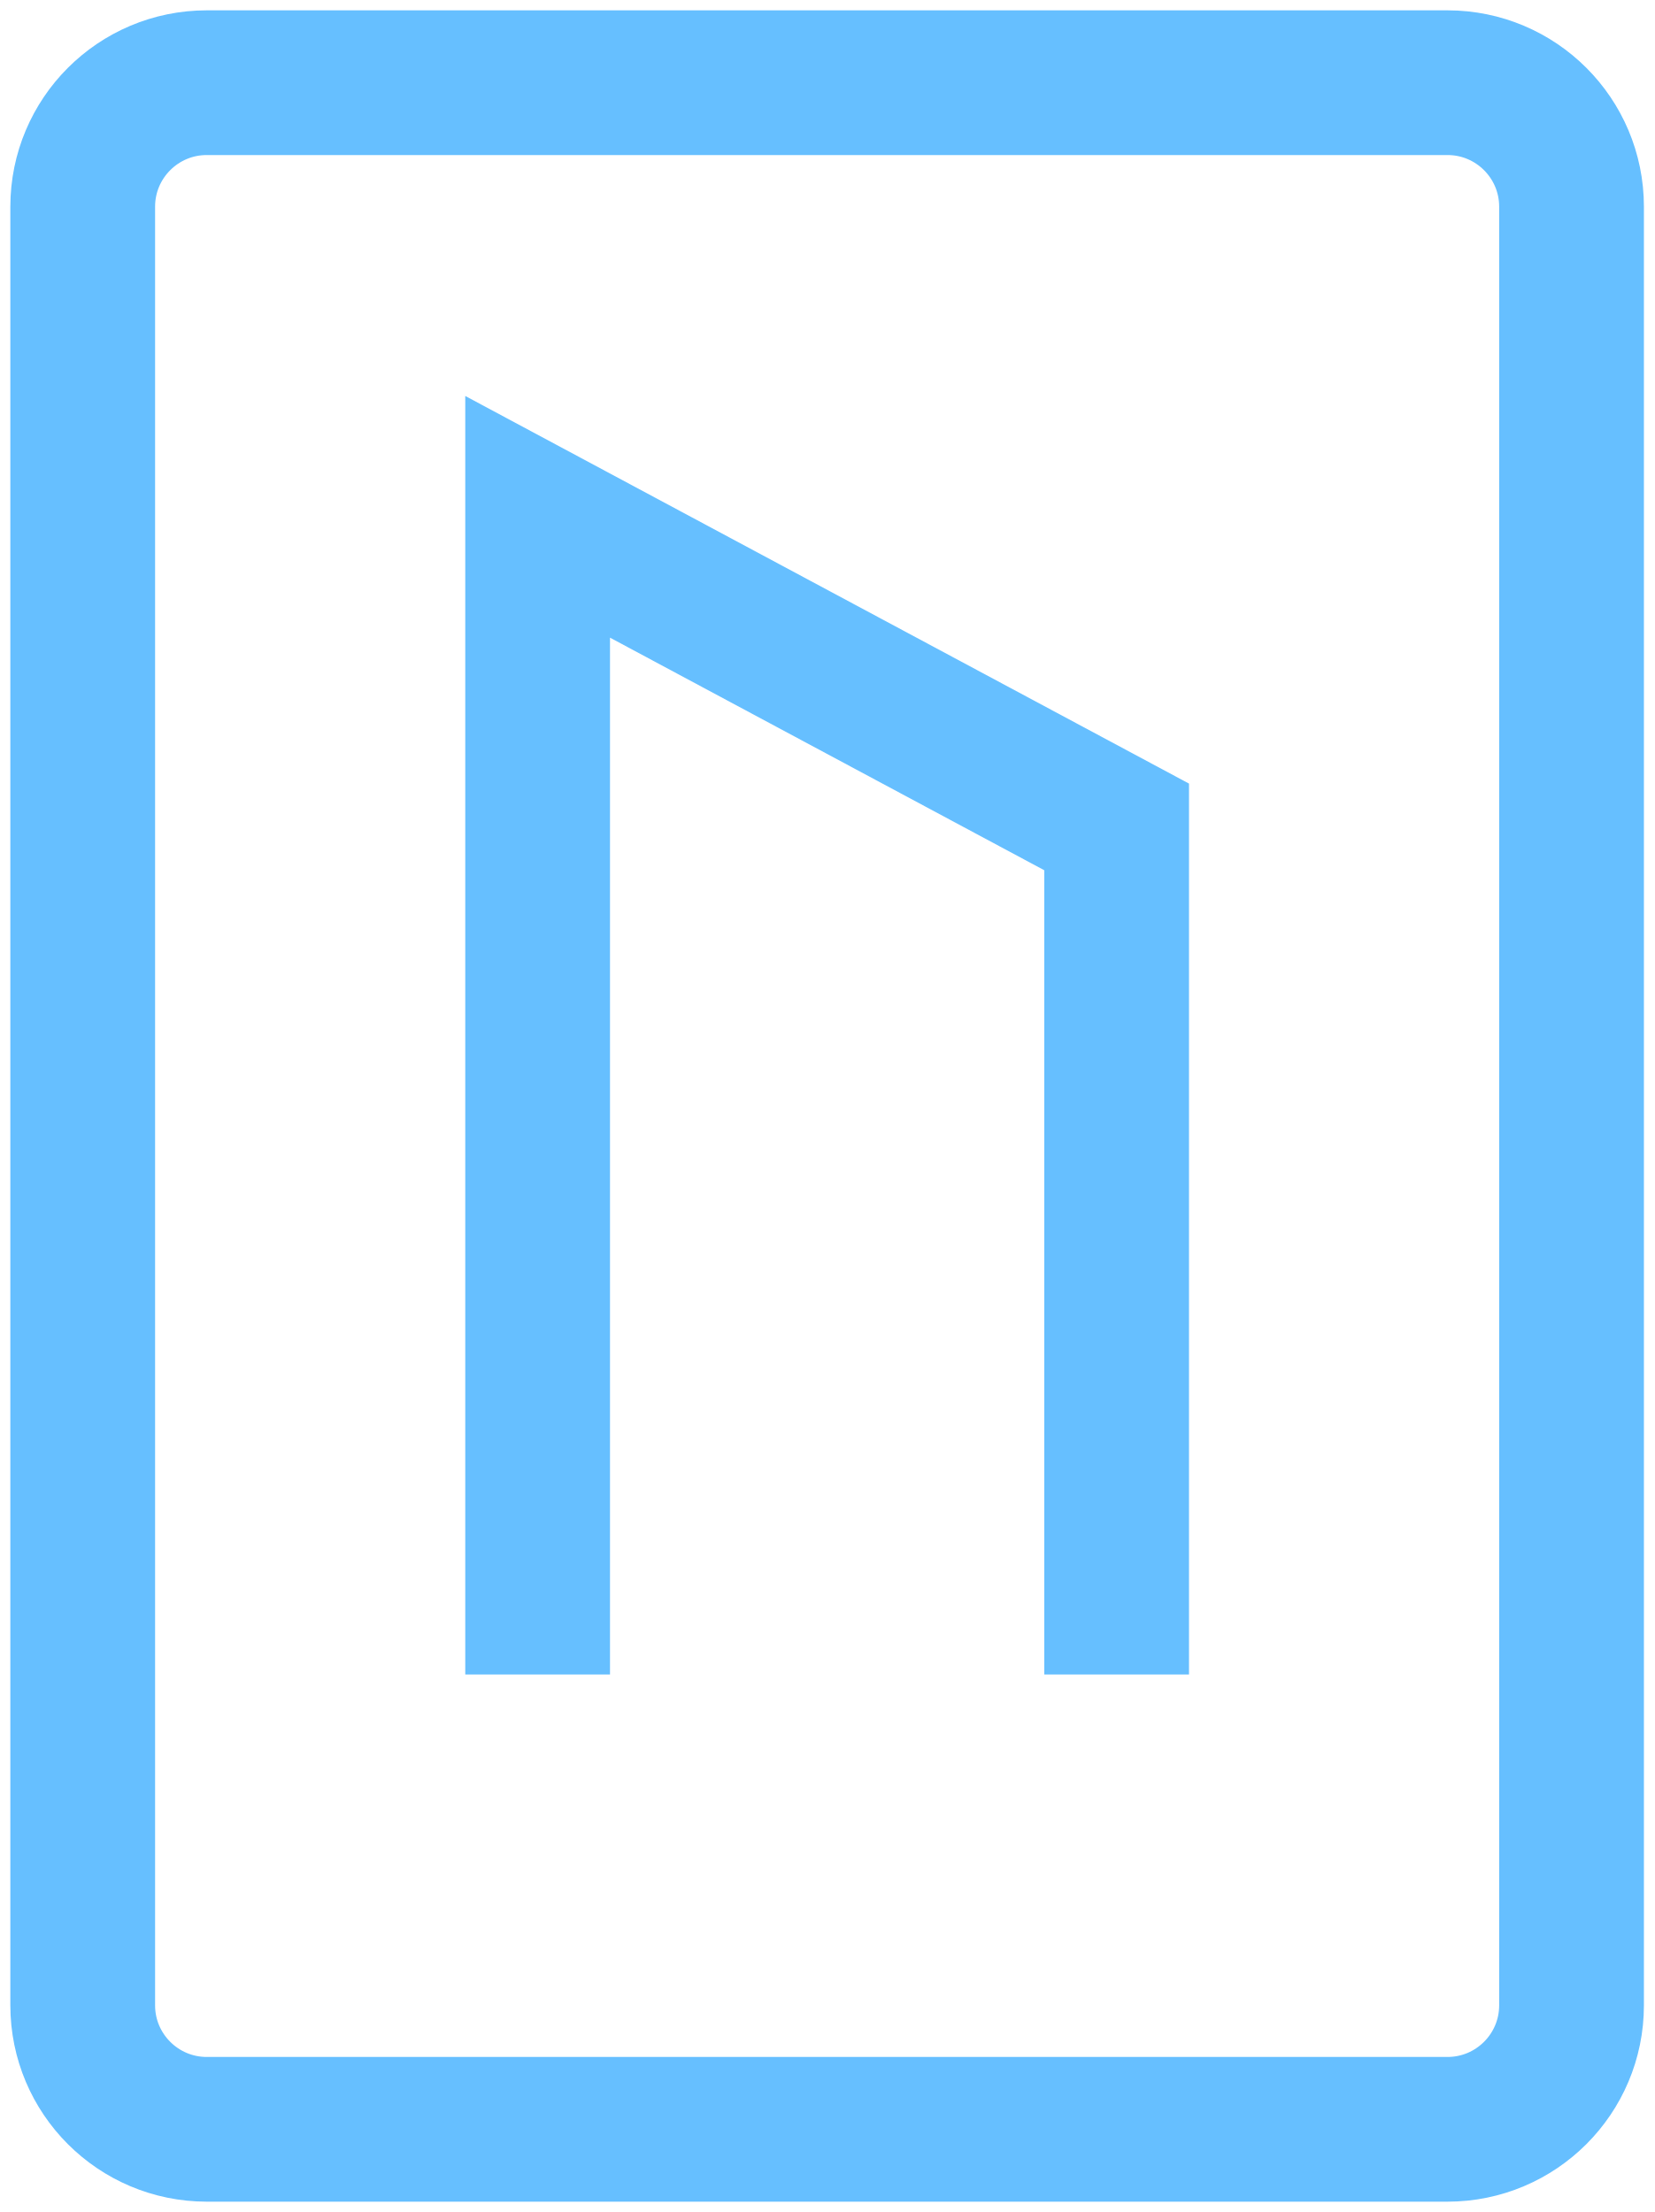
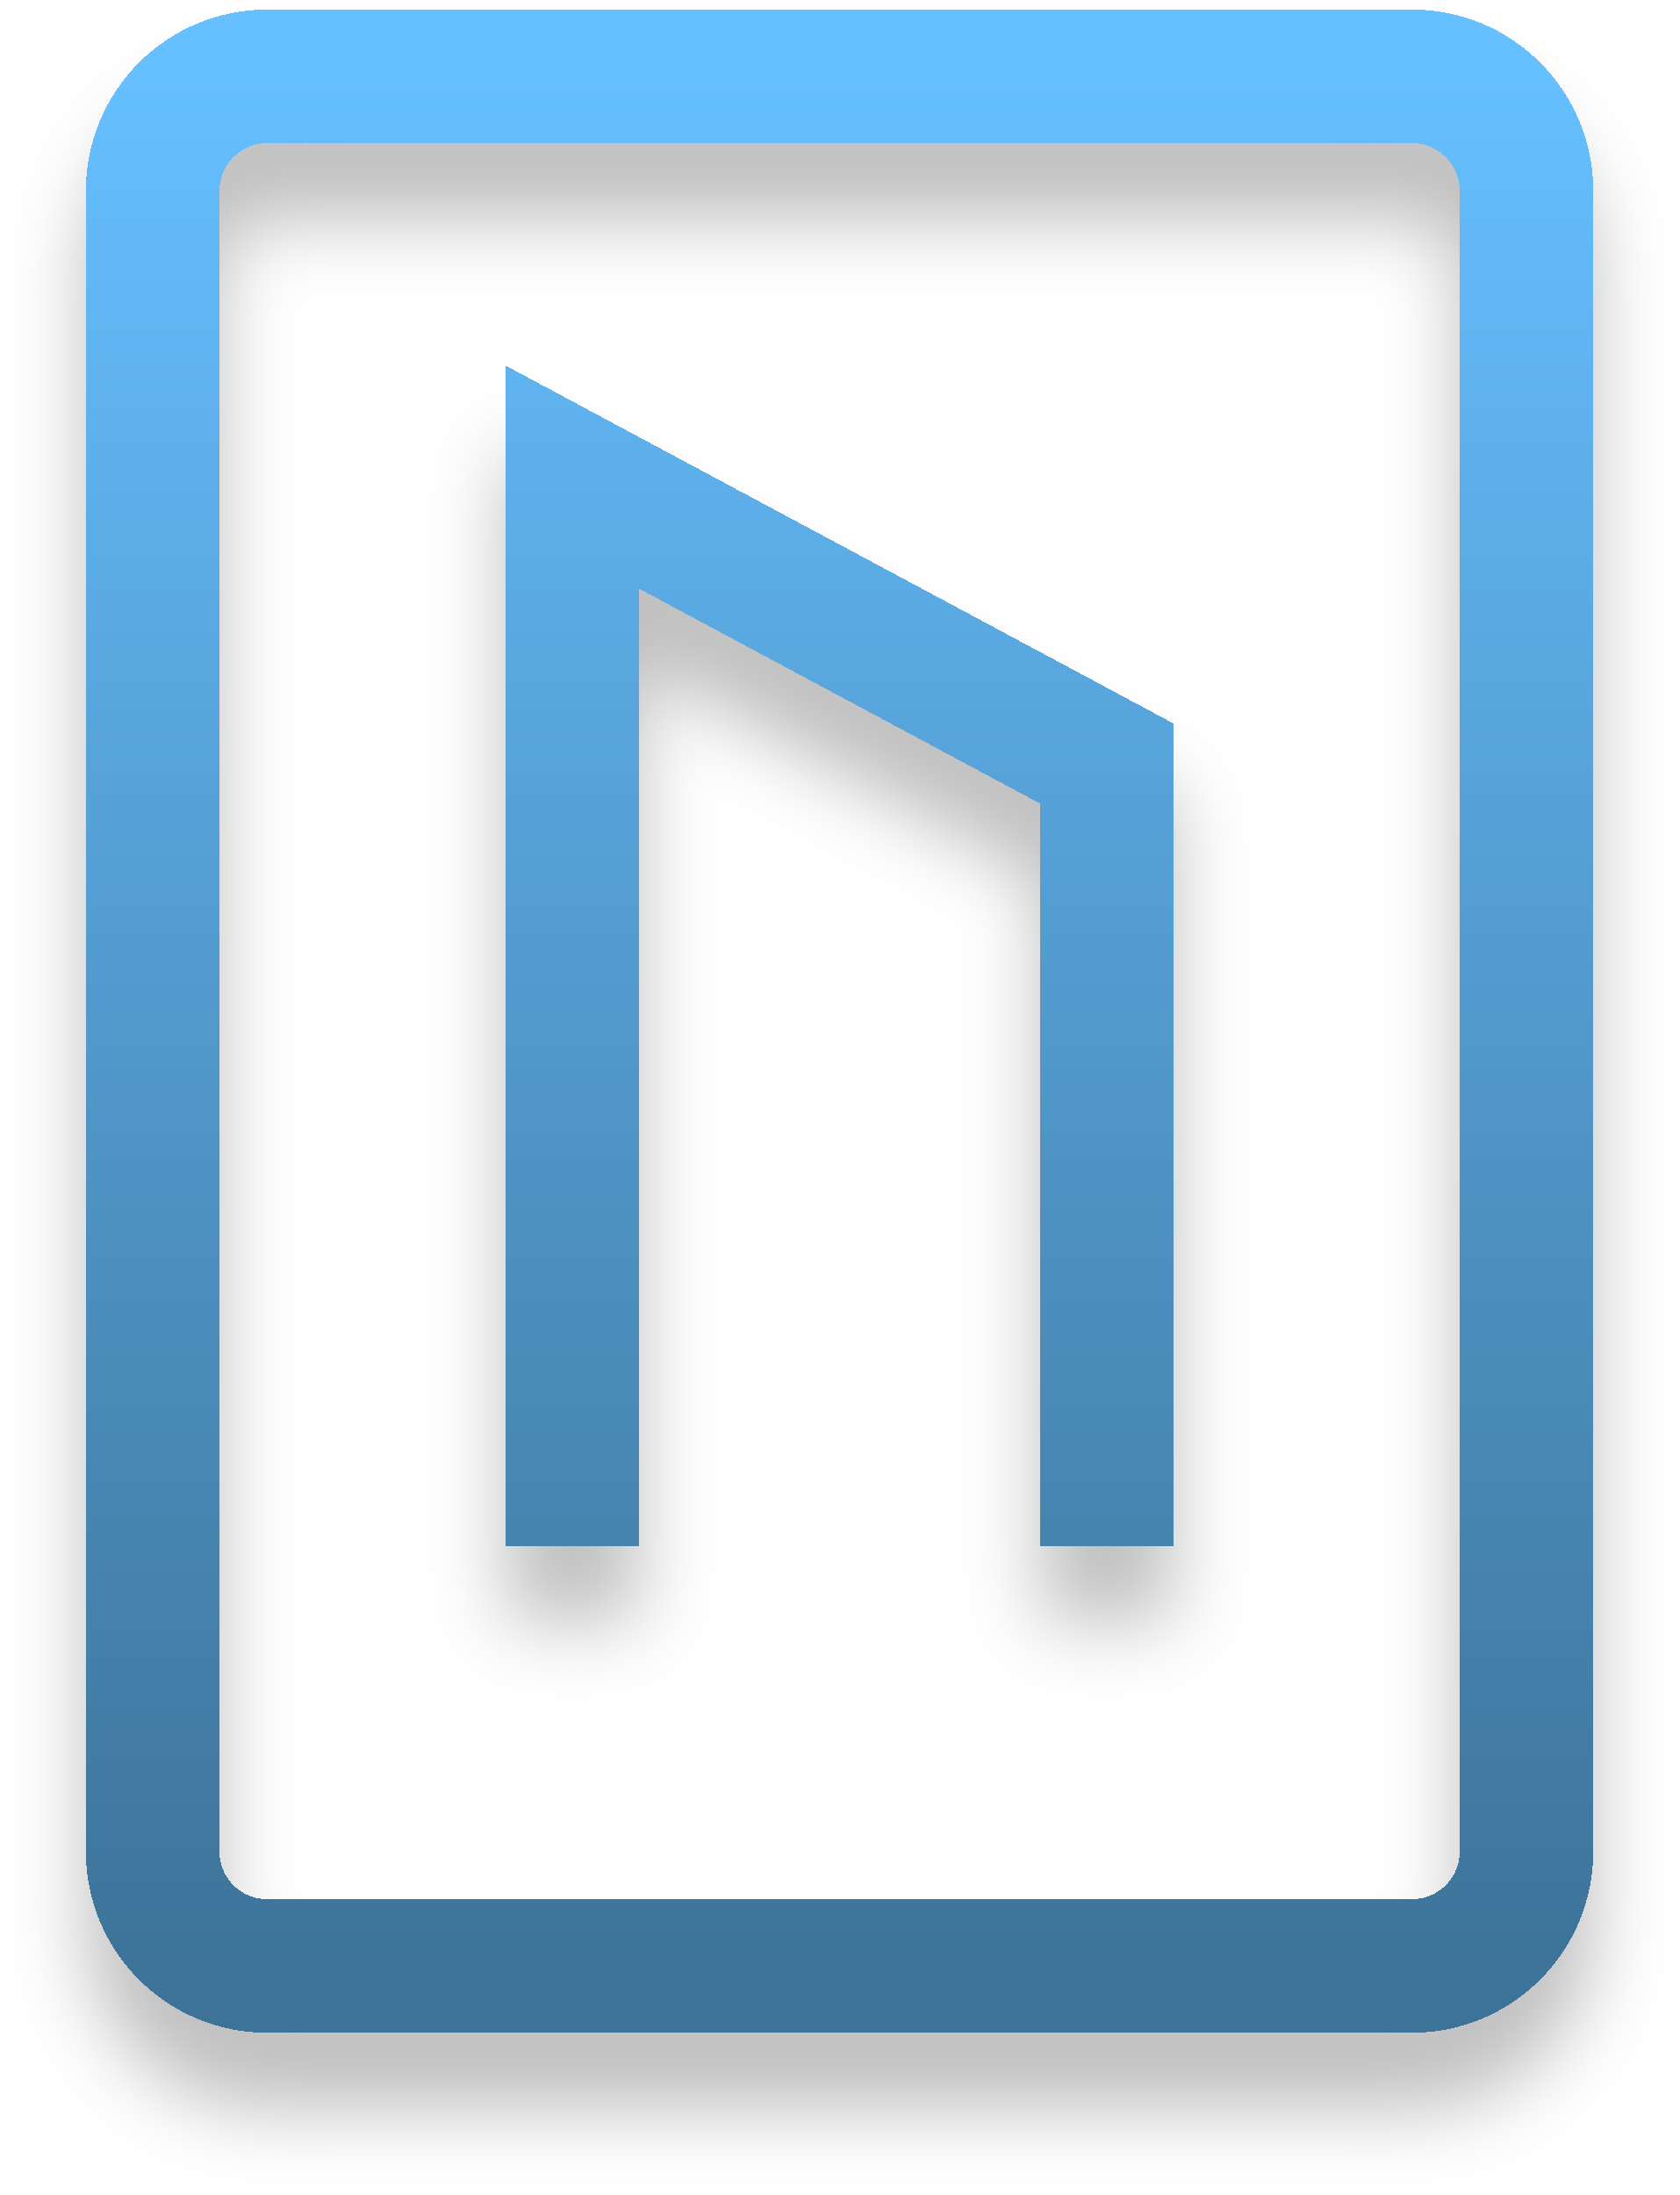
- <svg xmlns="http://www.w3.org/2000/svg" width="80" height="107" viewBox="0 0 80 107" fill="none">
-   <path d="M26 81V25L54 40V81M10 103H70C73.314 103 76 100.314 76 97V10C76 6.686 73.314 4 70 4H10C6.686 4 4 6.686 4 10V97C4 100.314 6.686 103 10 103Z" stroke="#66BFFF" stroke-width="7" />
+ <svg xmlns="http://www.w3.org/2000/svg" width="88" height="115" viewBox="0 0 88 115" fill="none">
+   <g filter="url(#filter0_d_6_6)">
+     <path d="M30 81V25L58 40V81M14 103H74C77.314 103 80 100.314 80 97V10C80 6.686 77.314 4 74 4H14C10.686 4 8 6.686 8 10V97C8 100.314 10.686 103 14 103Z" stroke="url(#paint0_linear_6_6)" stroke-width="7" shape-rendering="crispEdges" />
+   </g>
+   <defs>
+     <filter id="filter0_d_6_6" x="0.5" y="0.5" width="87" height="114" filterUnits="userSpaceOnUse" color-interpolation-filters="sRGB">
+       <feFlood flood-opacity="0" result="BackgroundImageFix" />
+       <feColorMatrix in="SourceAlpha" type="matrix" values="0 0 0 0 0 0 0 0 0 0 0 0 0 0 0 0 0 0 127 0" result="hardAlpha" />
+       <feOffset dy="4" />
+       <feGaussianBlur stdDeviation="2" />
+       <feComposite in2="hardAlpha" operator="out" />
+       <feColorMatrix type="matrix" values="0 0 0 0 0 0 0 0 0 0 0 0 0 0 0 0 0 0 0.25 0" />
+       <feBlend mode="normal" in2="BackgroundImageFix" result="effect1_dropShadow_6_6" />
+       <feBlend mode="normal" in="SourceGraphic" in2="effect1_dropShadow_6_6" result="shape" />
+     </filter>
+     <linearGradient id="paint0_linear_6_6" x1="44" y1="4" x2="44" y2="103" gradientUnits="userSpaceOnUse">
+       <stop stop-color="#66BFFF" />
+       <stop offset="1" stop-color="#3D7399" />
+     </linearGradient>
+   </defs>
</svg>
